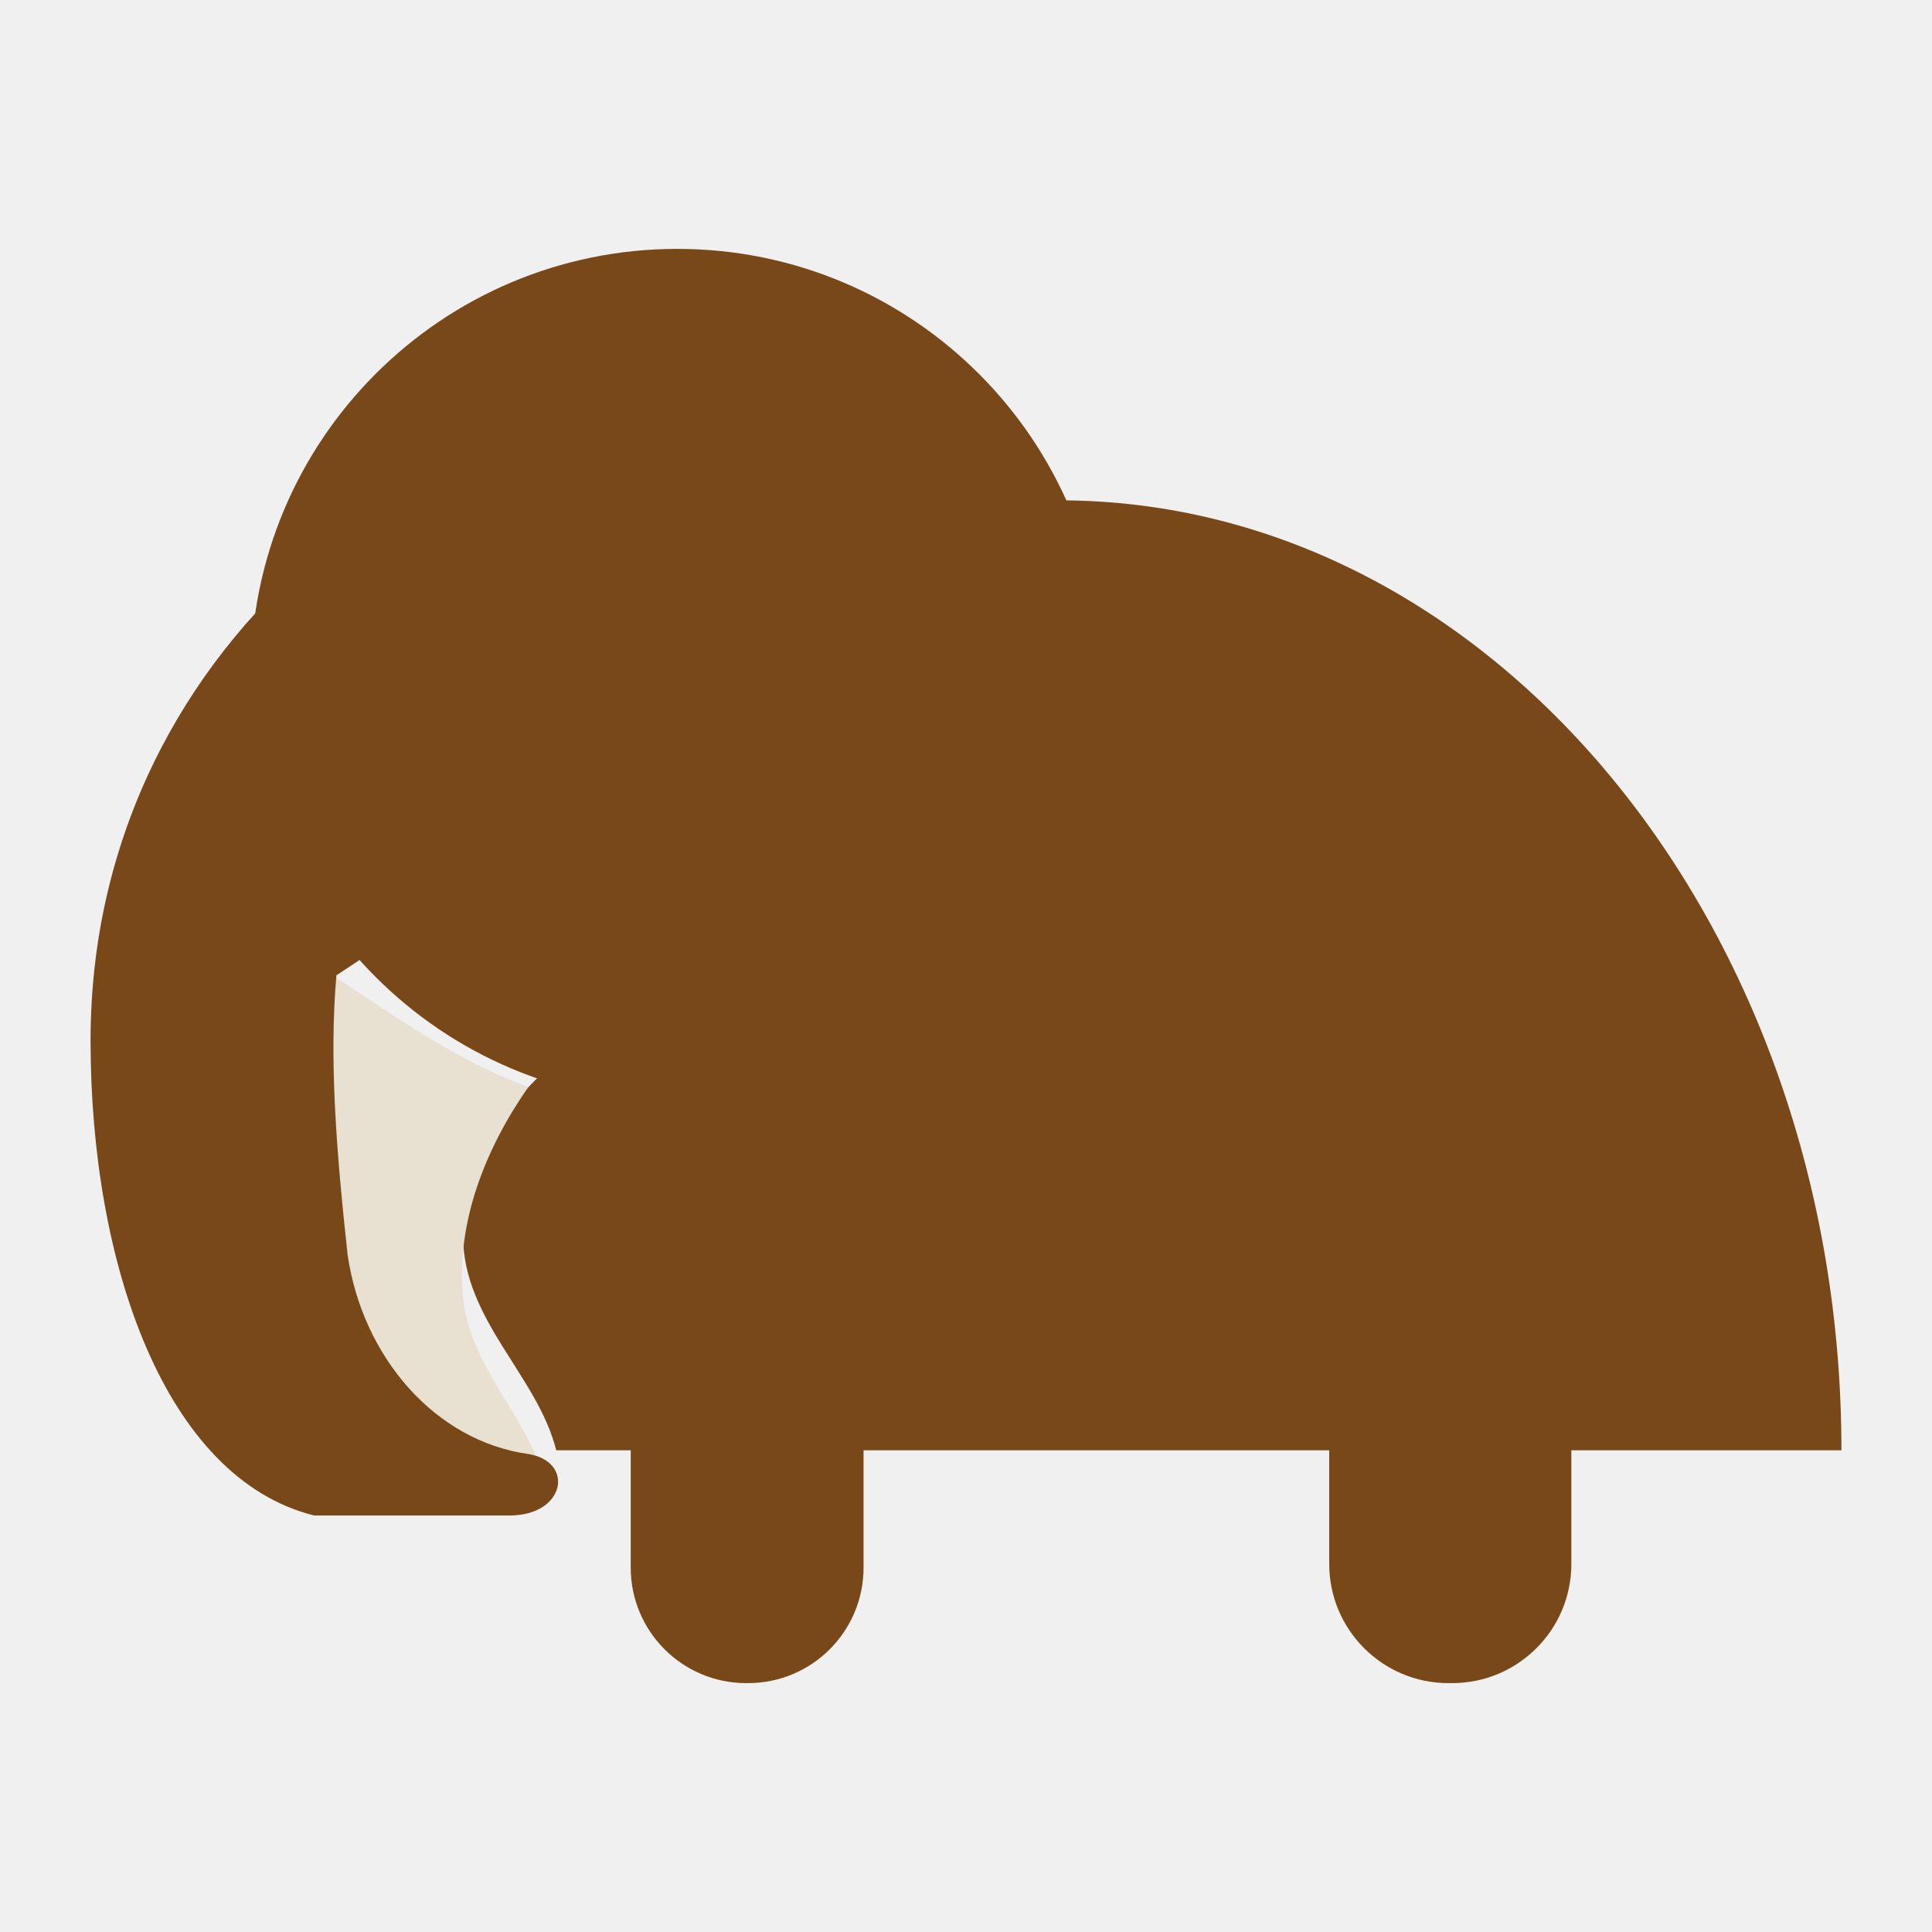
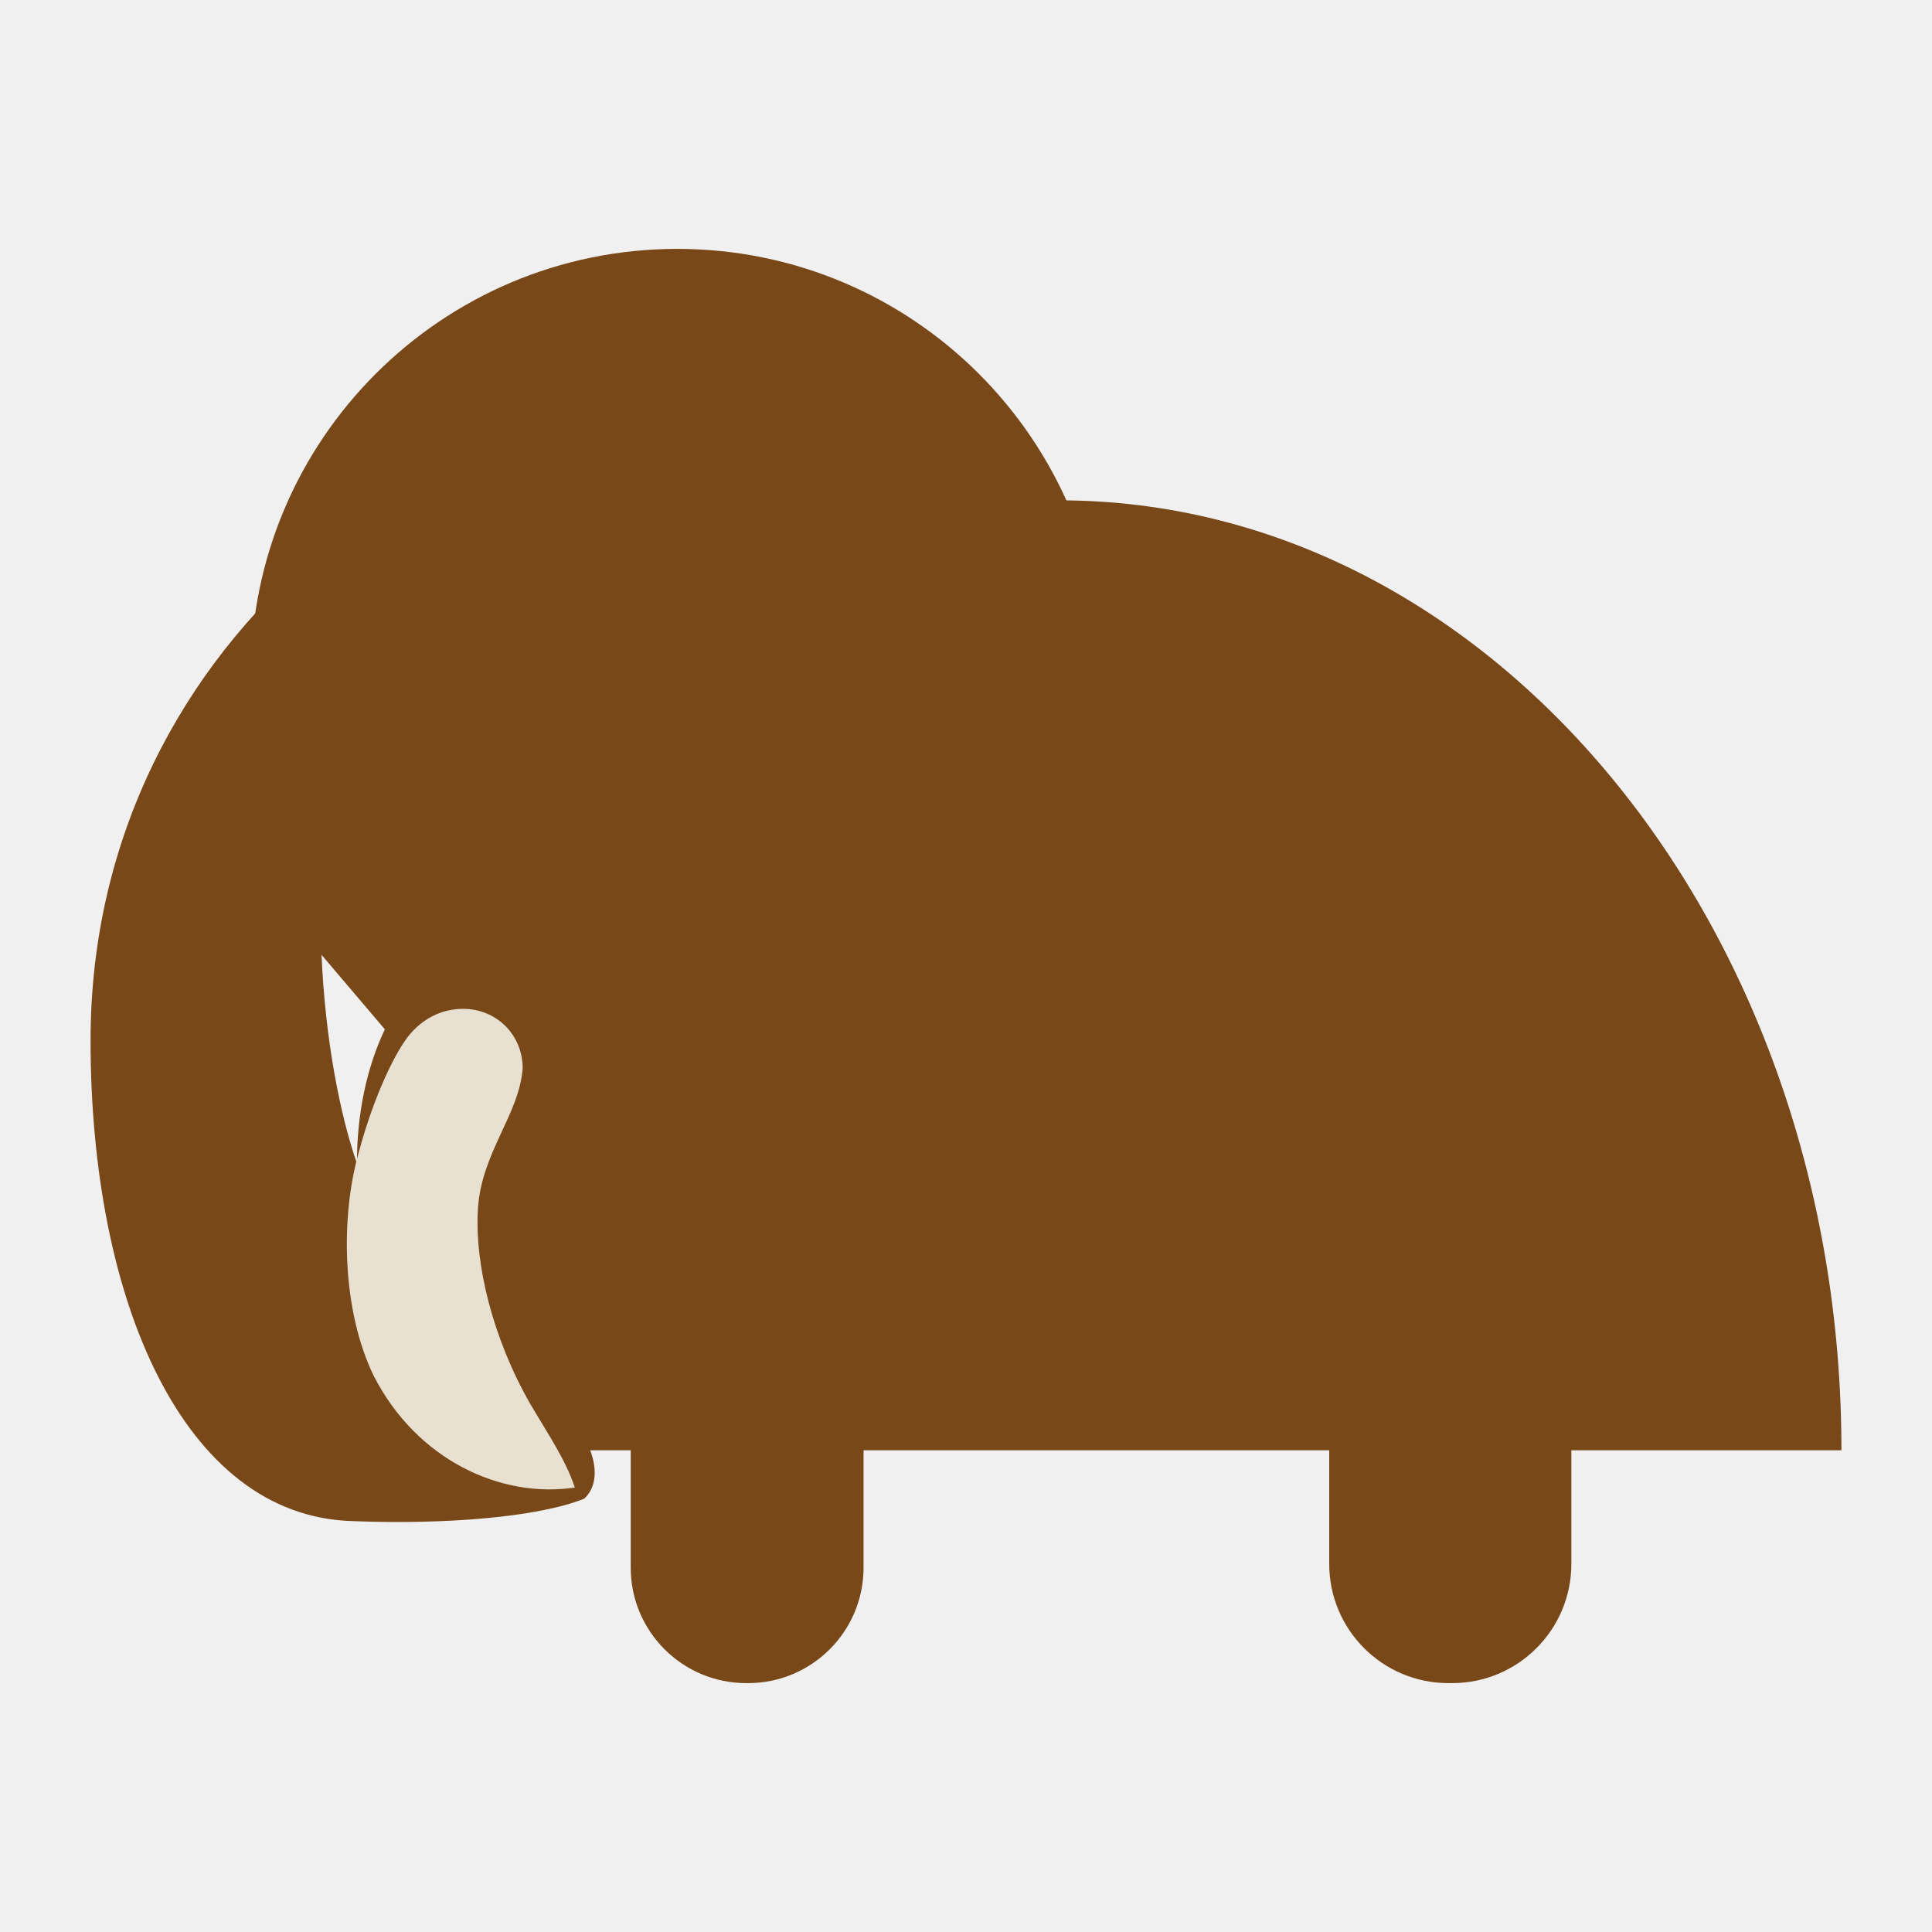
<svg xmlns="http://www.w3.org/2000/svg" viewBox="0 0 128 128" width="128" height="128">
  <g transform="translate(-87.787 -59.404) scale(1.23404)">
-     <path d="M104 75 H128 A42 51 0 0 1 170 126 H101 C100 122 96 119 96 114.5 C96 110.5 98 108 100 106Z" fill="#784818" />
-     <circle cx="107.5" cy="84.4" r="22.9" fill="#784818" />
-     <rect x="105" y="118" width="12.5" height="20.5" rx="6.2" fill="#784818" />
-     <rect x="142.5" y="118" width="13" height="20.5" rx="6.4" fill="#784818" />
-     <path d="M89 100.5 C92.5 102.8 95.5 105 99.5 106.5 C97.2 109.8 95.6 113.8 96 117.8 C96.4 121.8 99.8 124.4 100.6 128.4 C95 127.6 90.8 123.4 89.8 117.4 C89.2 111.6 88.6 106 89 100.5Z" fill="#e8e0d0" />
-     <path d="M88 78 C81 84 76 93 76 104 C76 116 80 127.5 88 129.5 H98.5 C101.5 129.5 102 126.6 99.5 126.2 C94.5 125.5 90.6 121 89.8 115.5 C89.2 110 88.8 105 89.2 100.5 L96 96Z" fill="#784818" />
+     <mask id="cut" maskUnits="userSpaceOnUse" x="60" y="50" width="130" height="100">
+       <rect x="60" y="50" width="130" height="100" fill="#fff" />
+       <path d="M88.4 99.4 L91.8 103.4 C90.8 105.5 90.3 108 90.3 110.6 C89.4 108 88.6 104 88.4 99.4Z" fill="#000" />
+     </mask>
+     <g fill="#784818" mask="url(#cut)">
+       <path d="M104 75 H128 A42 51 0 0 1 170 126 H101 C100 122 96 119 96 114.5 C96 110.5 98 108 100 106Z" />
+       <circle cx="107.5" cy="84.4" r="22.9" />
+       <rect x="105" y="118" width="12.5" height="20.5" rx="6.2" />
+       <rect x="142.5" y="118" width="13" height="20.5" rx="6.4" />
+       <path d="M88 78 C81 84 76 93 76 104 C76 118 81 129.5 90 129.8 C95 130 100 129.6 102.5 128.6 C103.6 127.6 103 125.5 101.5 124 L100 106 L96 96Z" />
+     </g>
+     <path d="M96 102.3 C97.8 102.3 99.2 103.7 99.2 105.5 C99 108 97 110 96.8 113 C96.6 116 97.6 120 99.6 123.5 C100.6 125.2 101.5 126.5 102 128 C98 128.6 93.5 126.5 91.2 122 C89.5 118.5 89.4 113.5 90.4 110 C91.2 107 92.4 104.5 93.2 103.6 C94 102.7 95 102.3 96 102.3Z" fill="#e8e0d0" />
  </g>
</svg>
